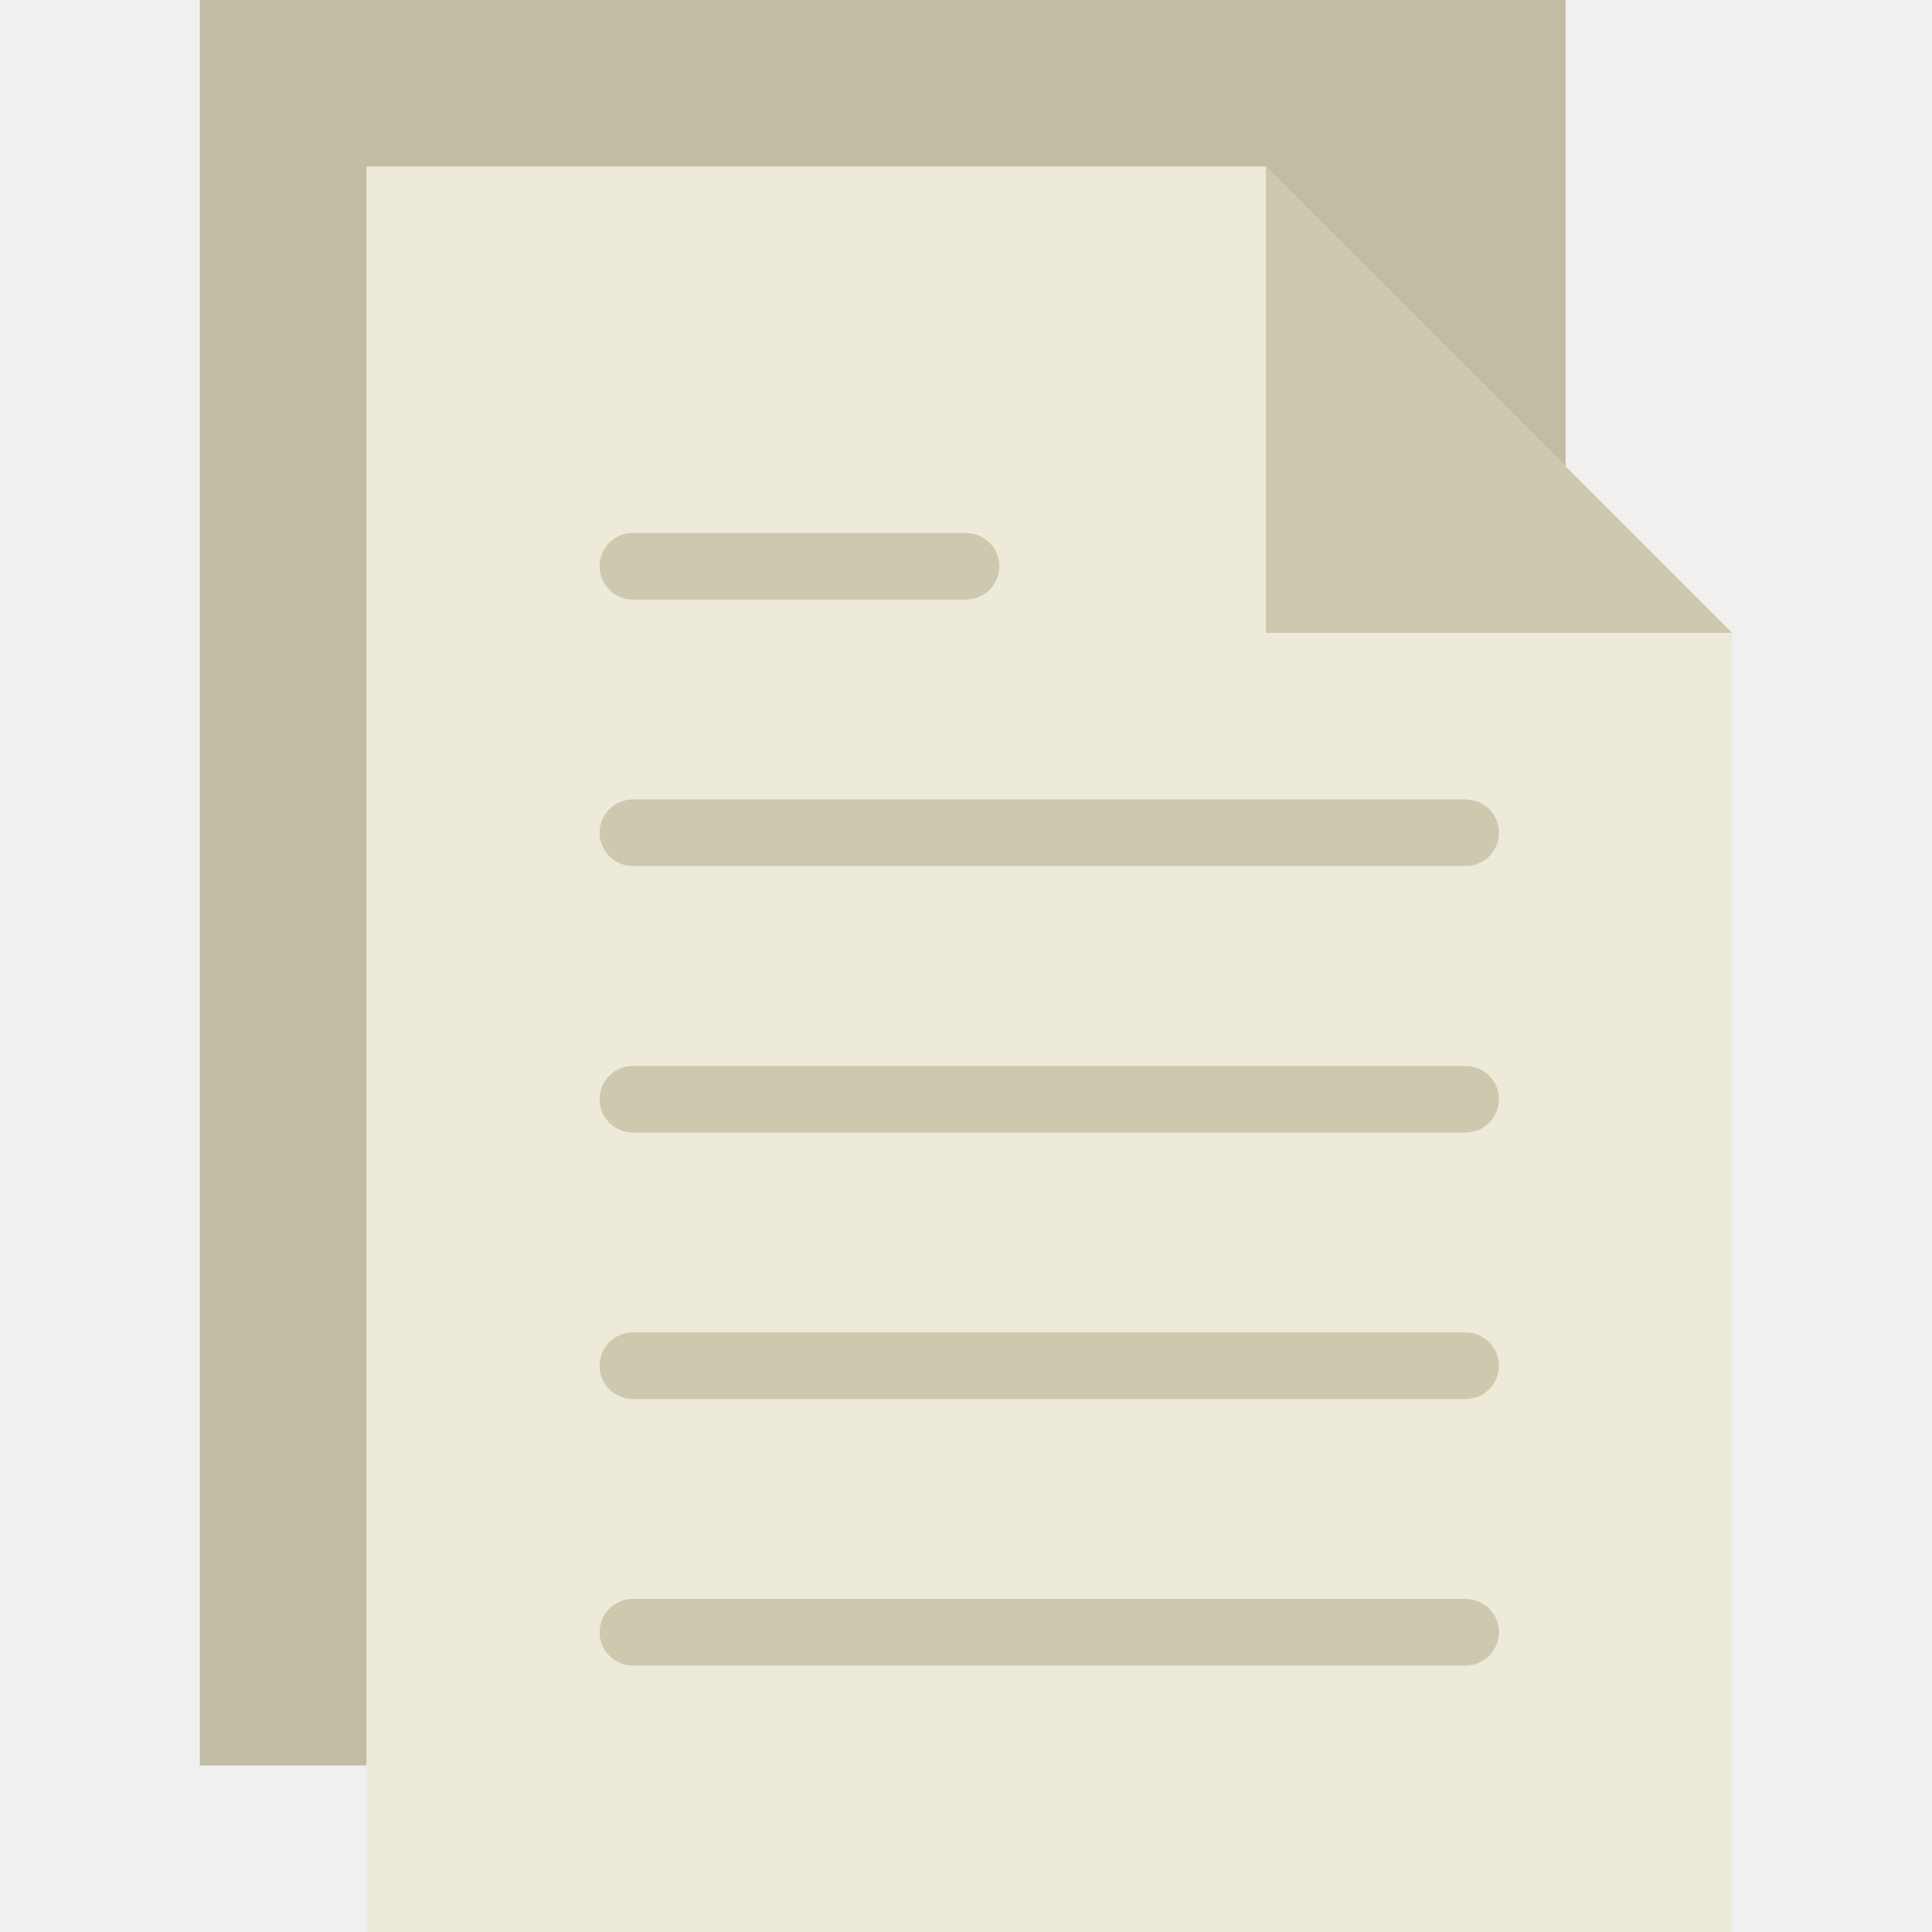
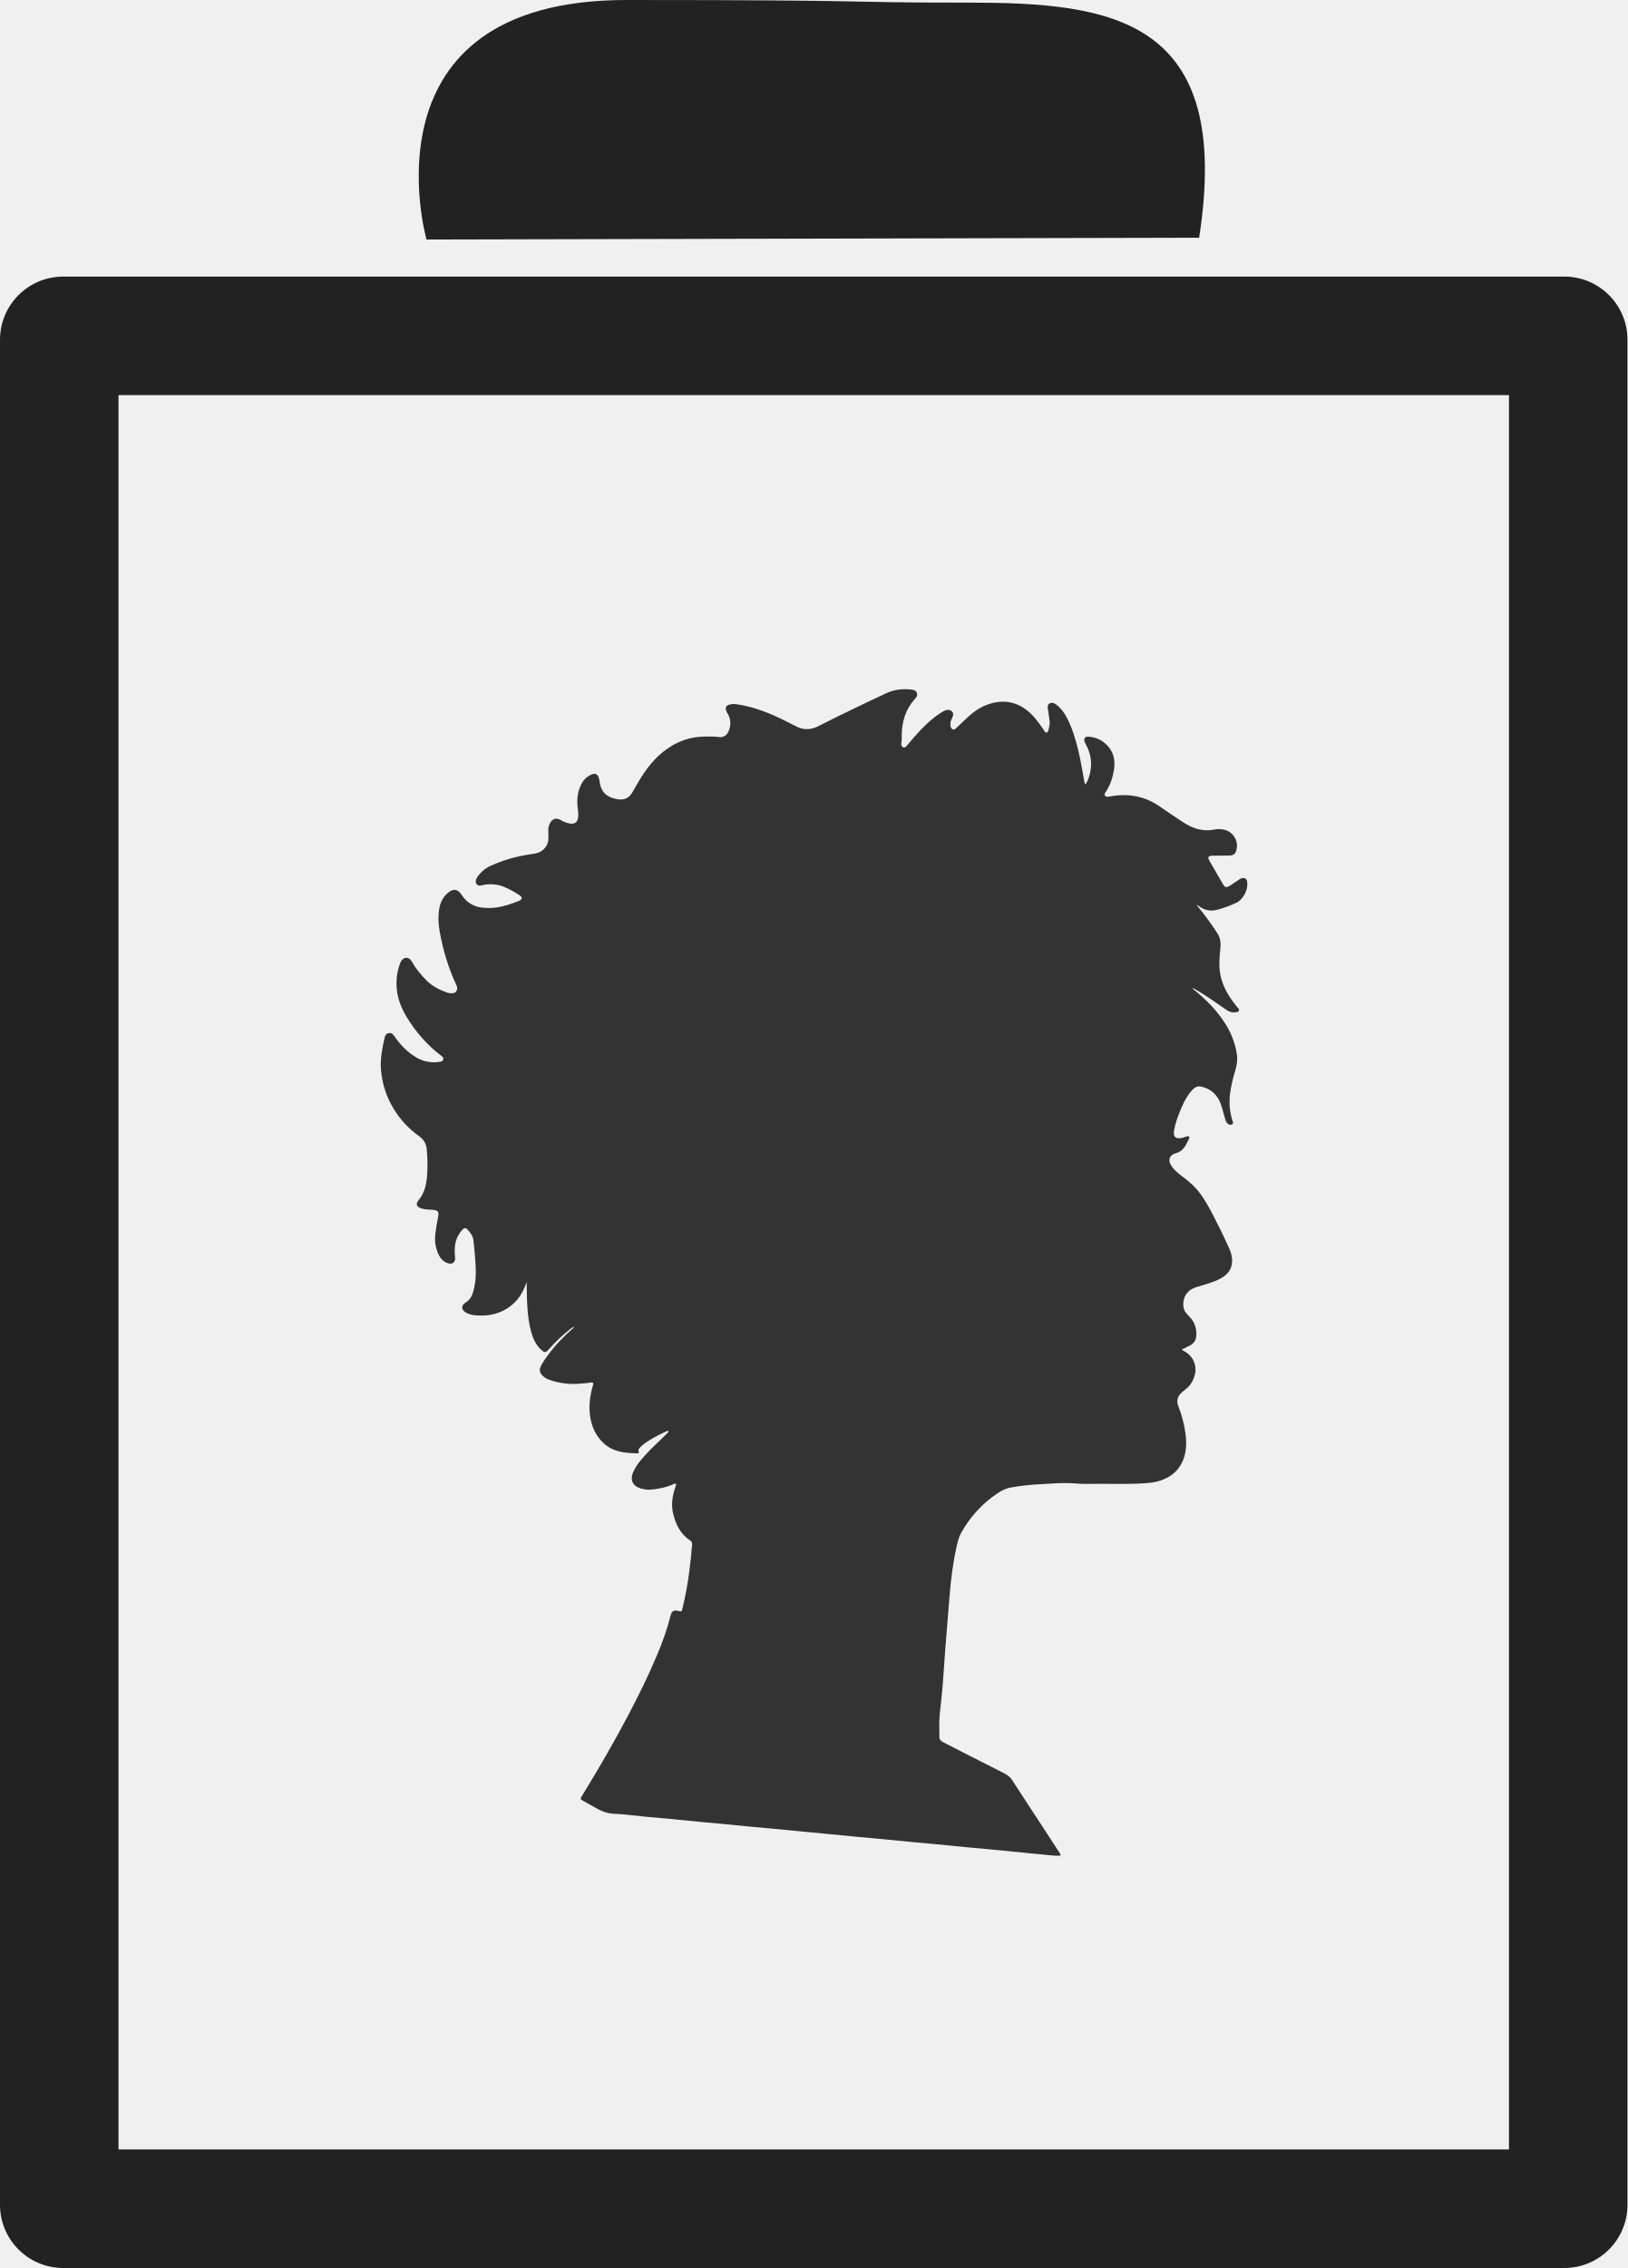
- <svg xmlns="http://www.w3.org/2000/svg" version="1.1" id="Capa_1" x="0px" y="0px" viewBox="0 0 58 58" style="enable-background:new 0 0 58 58;" xml:space="preserve">
-   <polygon style="fill:#EDEADA;" points="52,19 38,5 11,5 11,58 52,58 " />
-   <polygon style="fill:#C1BCA4;" points="11,5 38,5 47,14 47,0 6,0 6,53 11,53 " />
-   <g>
-     <path style="fill:#CEC9AE;" d="M19,26h25c0.552,0,1-0.447,1-1s-0.448-1-1-1H19c-0.552,0-1,0.447-1,1S18.448,26,19,26z" />
-     <path style="fill:#CEC9AE;" d="M19,18h10c0.552,0,1-0.447,1-1s-0.448-1-1-1H19c-0.552,0-1,0.447-1,1S18.448,18,19,18z" />
-     <path style="fill:#CEC9AE;" d="M44,32H19c-0.552,0-1,0.447-1,1s0.448,1,1,1h25c0.552,0,1-0.447,1-1S44.552,32,44,32z" />
-     <path style="fill:#CEC9AE;" d="M44,40H19c-0.552,0-1,0.447-1,1s0.448,1,1,1h25c0.552,0,1-0.447,1-1S44.552,40,44,40z" />
-     <path style="fill:#CEC9AE;" d="M44,48H19c-0.552,0-1,0.447-1,1s0.448,1,1,1h25c0.552,0,1-0.447,1-1S44.552,48,44,48z" />
+ <svg xmlns="http://www.w3.org/2000/svg" xmlns:xlink="http://www.w3.org/1999/xlink" width="206px" height="287px" viewBox="0 0 206 287" version="1.1">
+   <defs>
+     <rect id="path-1" x="0" y="35" width="206" height="252" rx="8" />
+     <mask id="mask-2" maskContentUnits="userSpaceOnUse" maskUnits="objectBoundingBox" x="0" y="0" width="206" height="252" fill="white">
+       <use xlink:href="#path-1" />
+     </mask>
+   </defs>
+   <g id="Page-1" stroke="none" stroke-width="1" fill="none" fill-rule="evenodd">
+     <g id="Artboard-3" transform="translate(-2085, -1141)">
+       <g id="Resume" transform="translate(2085, 1141)">
+         <use id="Rectangle-14" stroke="#222222" mask="url(#mask-2)" stroke-width="30" xlink:href="#path-1" />
+         <g id="me" transform="translate(48, 87)" fill="#333333">
+           <g id="Layer_1">
+             <path d="M89.402,12.276 C89.798,11.623 89.986,10.961 90.068,10.27 C90.188,9.27 90.004,8.315 89.553,7.411 C89.473,7.251 89.381,7.096 89.312,6.932 C89.119,6.474 89.313,6.177 89.819,6.221 C90.567,6.287 91.252,6.537 91.836,7.031 C92.862,7.898 93.204,9.01 93.017,10.301 C92.869,11.318 92.567,12.285 91.998,13.157 C91.895,13.314 91.722,13.483 91.873,13.687 C92.028,13.897 92.258,13.818 92.471,13.786 C92.968,13.71 93.464,13.636 93.968,13.62 C95.716,13.566 97.306,14.023 98.742,15.022 C99.641,15.647 100.556,16.248 101.464,16.86 C101.806,17.091 102.157,17.308 102.526,17.496 C103.551,18.019 104.627,18.2 105.762,17.967 C106.139,17.89 106.507,17.898 106.884,17.977 C108.067,18.226 108.795,19.357 108.51,20.523 C108.383,21.046 108.147,21.252 107.609,21.266 C106.979,21.283 106.349,21.28 105.719,21.284 C105.593,21.285 105.466,21.269 105.342,21.282 C104.963,21.322 104.864,21.482 105.032,21.819 C105.176,22.106 105.35,22.379 105.511,22.657 C105.922,23.37 106.334,24.082 106.743,24.795 C107.047,25.324 107.191,25.37 107.72,25.049 C108.073,24.836 108.407,24.593 108.751,24.365 C108.9,24.265 109.047,24.159 109.228,24.123 C109.581,24.052 109.781,24.186 109.85,24.536 C110.043,25.524 109.375,26.836 108.452,27.258 C107.651,27.624 106.833,27.941 105.97,28.147 C105.114,28.351 104.372,28.148 103.697,27.621 C103.641,27.578 103.583,27.537 103.475,27.524 C103.538,27.61 103.596,27.699 103.665,27.78 C104.544,28.822 105.322,29.937 106.072,31.073 C106.442,31.633 106.545,32.248 106.477,32.912 C106.343,34.226 106.22,35.538 106.585,36.845 C106.949,38.148 107.645,39.258 108.484,40.297 C108.54,40.366 108.608,40.428 108.656,40.503 C108.73,40.619 108.89,40.718 108.829,40.872 C108.755,41.061 108.556,41.078 108.377,41.102 C108.004,41.152 107.657,41.063 107.349,40.861 C106.868,40.548 106.398,40.217 105.927,39.89 C104.984,39.235 104.026,38.603 102.971,38.007 C103.008,38.189 103.125,38.237 103.211,38.308 C104.788,39.601 106.199,41.041 107.25,42.799 C107.937,43.949 108.388,45.182 108.57,46.51 C108.661,47.18 108.544,47.823 108.354,48.464 C108.066,49.44 107.814,50.422 107.69,51.439 C107.551,52.576 107.647,53.681 107.986,54.77 C108.042,54.949 108.186,55.143 107.933,55.286 C107.741,55.395 107.485,55.32 107.313,55.107 C107.151,54.907 107.094,54.659 107.021,54.421 C106.847,53.858 106.733,53.28 106.528,52.724 C106.093,51.539 105.298,50.784 104.043,50.504 C103.774,50.445 103.551,50.461 103.324,50.596 C103.089,50.736 102.899,50.921 102.728,51.132 C101.995,52.037 101.553,53.091 101.148,54.163 C100.927,54.749 100.738,55.346 100.625,55.962 C100.455,56.887 100.8,57.198 101.727,56.969 C101.883,56.93 102.031,56.857 102.186,56.812 C102.472,56.727 102.622,56.834 102.507,57.078 C102.134,57.862 101.804,58.69 100.81,58.942 C100.054,59.134 99.807,59.772 100.218,60.442 C100.578,61.029 101.103,61.471 101.656,61.876 C102.529,62.515 103.329,63.229 103.965,64.109 C104.575,64.953 105.073,65.864 105.553,66.783 C106.24,68.099 106.893,69.431 107.504,70.784 C107.651,71.109 107.788,71.438 107.869,71.789 C108.172,73.112 107.695,74.151 106.488,74.791 C105.591,75.267 104.614,75.515 103.652,75.809 C103.583,75.83 103.513,75.849 103.444,75.869 C102.34,76.188 101.732,77.032 101.773,78.177 C101.787,78.549 101.913,78.875 102.145,79.162 C102.268,79.315 102.398,79.464 102.538,79.603 C103.187,80.247 103.454,81.019 103.427,81.931 C103.409,82.558 103.147,82.986 102.608,83.268 C102.277,83.44 101.939,83.599 101.588,83.772 C101.724,83.939 101.908,83.979 102.056,84.071 C103.028,84.681 103.518,85.781 103.255,86.889 C103.074,87.651 102.707,88.321 102.065,88.813 C101.908,88.933 101.75,89.052 101.604,89.184 C101.037,89.691 100.882,90.266 101.16,90.972 C101.595,92.075 101.89,93.213 102.05,94.385 C102.162,95.202 102.191,96.025 102.026,96.837 C101.65,98.695 100.504,99.866 98.697,100.411 C98.113,100.588 97.508,100.654 96.893,100.696 C94.448,100.862 92.002,100.723 89.557,100.779 C88.908,100.794 88.266,100.717 87.621,100.687 C86.307,100.627 84.997,100.747 83.688,100.813 C82.453,100.875 81.219,101.011 79.997,101.223 C79.4,101.326 78.86,101.574 78.364,101.899 C76.373,103.201 74.817,104.908 73.659,106.97 C73.36,107.503 73.22,108.102 73.087,108.695 C72.622,110.772 72.357,112.877 72.188,114.996 C72.007,117.271 71.814,119.546 71.638,121.822 C71.521,123.333 71.44,124.847 71.315,126.357 C71.217,127.53 71.078,128.699 70.956,129.87 C70.854,130.849 70.887,131.831 70.907,132.812 C70.913,133.145 71.095,133.322 71.376,133.463 C72.418,133.988 73.453,134.528 74.493,135.058 C76.029,135.841 77.566,136.621 79.105,137.399 C79.511,137.605 79.854,137.858 80.11,138.255 C81.439,140.314 82.79,142.36 84.131,144.412 C84.787,145.415 85.439,146.421 86.091,147.427 C86.165,147.541 86.284,147.645 86.218,147.831 C85.445,147.872 84.685,147.728 83.92,147.671 C83.008,147.602 82.099,147.491 81.188,147.402 C79.777,147.263 78.366,147.124 76.954,146.991 C76.06,146.906 75.165,146.834 74.272,146.748 C72.932,146.619 71.593,146.48 70.253,146.351 C69.359,146.266 68.464,146.194 67.571,146.109 C66.213,145.98 64.856,145.842 63.498,145.712 C62.586,145.625 61.674,145.549 60.762,145.462 C59.404,145.333 58.047,145.198 56.689,145.068 C55.849,144.987 55.009,144.911 54.169,144.829 C52.758,144.694 51.347,144.553 49.935,144.419 C49.06,144.336 48.182,144.265 47.307,144.182 C45.931,144.051 44.556,143.912 43.18,143.78 C42.323,143.698 41.464,143.624 40.606,143.542 C39.212,143.407 37.82,143.265 36.426,143.133 C35.497,143.045 34.565,142.975 33.636,142.887 C32.332,142.763 31.03,142.572 29.724,142.521 C28.795,142.485 28.022,142.151 27.261,141.695 C26.814,141.428 26.348,141.194 25.896,140.936 C25.42,140.664 25.423,140.66 25.694,140.211 C26.341,139.139 26.998,138.073 27.632,136.994 C28.929,134.789 30.185,132.562 31.384,130.303 C32.76,127.711 34.058,125.085 35.194,122.381 C35.867,120.781 36.456,119.153 36.874,117.467 C37.025,116.859 37.275,116.709 37.89,116.859 C38.274,116.952 38.284,116.955 38.384,116.543 C38.746,115.05 39.029,113.541 39.227,112.018 C39.381,110.832 39.515,109.645 39.603,108.452 C39.62,108.226 39.584,108.09 39.39,107.964 C38.117,107.138 37.512,105.885 37.189,104.473 C36.952,103.437 37.098,102.415 37.409,101.41 C37.472,101.208 37.582,101.017 37.572,100.802 C37.47,100.678 37.366,100.754 37.275,100.795 C36.331,101.225 35.331,101.43 34.304,101.505 C33.893,101.535 33.478,101.459 33.081,101.346 C32.099,101.066 31.724,100.279 32.124,99.339 C32.363,98.776 32.697,98.266 33.09,97.797 C33.85,96.89 34.694,96.062 35.556,95.25 C35.882,94.943 36.197,94.624 36.514,94.308 C36.574,94.249 36.656,94.193 36.608,94.053 C36.34,94.083 36.121,94.247 35.884,94.352 C35.11,94.695 34.38,95.118 33.682,95.595 C33.444,95.758 33.227,95.944 33.029,96.153 C32.891,96.298 32.756,96.442 32.84,96.671 C32.921,96.892 32.763,96.916 32.611,96.912 C31.065,96.872 29.557,96.733 28.355,95.58 C27.393,94.656 26.889,93.531 26.697,92.237 C26.507,90.958 26.662,89.712 27.003,88.478 C27.027,88.392 27.056,88.308 27.079,88.221 C27.138,87.995 27.014,87.907 26.82,87.946 C26.448,88.02 26.07,88.028 25.696,88.07 C24.262,88.231 22.865,88.076 21.505,87.596 C21.196,87.487 20.921,87.319 20.686,87.091 C20.303,86.718 20.227,86.364 20.457,85.878 C20.68,85.408 20.989,84.988 21.293,84.567 C22.241,83.255 23.368,82.105 24.58,81.034 C24.605,81.012 24.617,80.975 24.674,80.883 C24.439,80.965 24.299,81.09 24.155,81.203 C23.18,81.969 22.284,82.817 21.465,83.747 C21.06,84.208 20.964,84.204 20.506,83.806 C20.018,83.382 19.706,82.847 19.478,82.256 C19.089,81.247 18.916,80.193 18.81,79.123 C18.684,77.842 18.687,76.559 18.664,75.255 C18.587,75.441 18.505,75.624 18.434,75.811 C17.539,78.168 15.355,79.469 13.042,79.472 C12.519,79.473 11.999,79.474 11.493,79.317 C11.233,79.236 10.983,79.138 10.776,78.957 C10.419,78.644 10.415,78.268 10.77,77.947 C10.836,77.887 10.912,77.837 10.988,77.789 C11.419,77.518 11.682,77.127 11.835,76.651 C12.195,75.529 12.275,74.371 12.207,73.21 C12.142,72.107 12.055,71.005 11.916,69.906 C11.843,69.323 11.484,68.937 11.13,68.541 C10.946,68.335 10.708,68.393 10.484,68.651 C9.925,69.295 9.616,70.046 9.567,70.893 C9.544,71.302 9.549,71.712 9.602,72.122 C9.678,72.705 9.272,73.043 8.703,72.859 C8.121,72.672 7.737,72.238 7.493,71.705 C7.12,70.893 6.997,70.031 7.1,69.143 C7.18,68.451 7.305,67.767 7.441,67.084 C7.597,66.302 7.472,66.135 6.654,66.088 C6.222,66.063 5.792,66.054 5.374,65.929 C4.73,65.736 4.571,65.375 4.995,64.862 C5.707,64.001 5.947,62.983 6.045,61.93 C6.156,60.74 6.121,59.543 6.004,58.349 C5.936,57.652 5.58,57.159 5.027,56.762 C3.76,55.85 2.711,54.733 1.889,53.41 C0.919,51.848 0.363,50.163 0.22,48.321 C0.112,46.94 0.392,45.626 0.686,44.304 C0.753,44.006 0.904,43.771 1.242,43.727 C1.581,43.683 1.762,43.894 1.933,44.143 C2.68,45.233 3.579,46.172 4.739,46.838 C5.659,47.366 6.651,47.525 7.699,47.361 C7.889,47.331 8.05,47.266 8.106,47.066 C8.164,46.855 8.029,46.737 7.879,46.624 C6.053,45.242 4.582,43.549 3.414,41.594 C2.539,40.132 2.065,38.563 2.21,36.844 C2.264,36.201 2.404,35.574 2.617,34.964 C2.653,34.863 2.693,34.762 2.746,34.67 C3.094,34.061 3.765,34.039 4.106,34.649 C4.636,35.595 5.313,36.418 6.094,37.169 C6.838,37.883 7.738,38.309 8.699,38.636 C8.766,38.659 8.838,38.674 8.909,38.679 C9.216,38.701 9.533,38.736 9.747,38.444 C9.956,38.159 9.871,37.869 9.737,37.584 C8.729,35.435 8.065,33.179 7.649,30.85 C7.48,29.898 7.439,28.937 7.604,27.974 C7.738,27.191 8.069,26.523 8.684,25.993 C9.341,25.429 9.93,25.469 10.399,26.193 C10.99,27.105 11.801,27.677 12.875,27.832 C13.551,27.929 14.244,27.926 14.92,27.825 C15.848,27.686 16.731,27.37 17.604,27.035 C17.655,27.016 17.706,26.999 17.754,26.974 C18.117,26.78 18.138,26.577 17.821,26.332 C17.764,26.288 17.7,26.256 17.64,26.215 C17.104,25.851 16.529,25.555 15.939,25.288 C15.024,24.875 14.071,24.806 13.091,25.001 C12.832,25.053 12.544,25.173 12.343,24.901 C12.118,24.597 12.225,24.284 12.412,24.003 C12.839,23.363 13.413,22.882 14.112,22.559 C15.705,21.823 17.383,21.371 19.115,21.105 C19.364,21.066 19.614,21.035 19.86,20.981 C20.782,20.776 21.416,19.993 21.423,19.052 C21.425,18.713 21.409,18.373 21.403,18.034 C21.398,17.743 21.472,17.467 21.599,17.207 C21.894,16.602 22.395,16.431 22.976,16.777 C23.338,16.993 23.709,17.144 24.124,17.209 C24.746,17.306 25.102,17.062 25.178,16.448 C25.226,16.056 25.184,15.665 25.132,15.275 C24.984,14.168 25.107,13.101 25.649,12.104 C25.915,11.616 26.313,11.26 26.816,11.031 C27.329,10.797 27.649,10.946 27.806,11.474 C27.856,11.644 27.889,11.821 27.913,11.998 C28.102,13.385 28.99,13.943 30.177,14.137 C30.998,14.271 31.622,13.998 32.04,13.274 C32.406,12.64 32.762,11.998 33.151,11.376 C34.148,9.779 35.364,8.386 37.003,7.398 C38.228,6.659 39.556,6.254 40.987,6.216 C41.669,6.198 42.352,6.182 43.035,6.27 C43.55,6.337 43.975,6.083 44.201,5.581 C44.525,4.86 44.538,4.13 44.168,3.413 C44.078,3.238 43.962,3.073 43.902,2.889 C43.789,2.54 43.923,2.277 44.276,2.182 C44.548,2.108 44.823,2.063 45.123,2.103 C47.459,2.415 49.591,3.299 51.665,4.355 C52.001,4.526 52.342,4.689 52.673,4.869 C53.651,5.402 54.617,5.393 55.608,4.882 C56.853,4.24 58.111,3.622 59.371,3.011 C60.955,2.243 62.544,1.485 64.138,0.74 C65.085,0.296 66.095,0.142 67.135,0.24 C67.482,0.273 67.899,0.274 68.056,0.675 C68.202,1.049 67.923,1.311 67.7,1.567 C66.626,2.801 66.194,4.263 66.139,5.861 C66.126,6.253 66.173,6.647 66.081,7.035 C66.073,7.07 66.073,7.107 66.074,7.142 C66.079,7.335 66.149,7.501 66.337,7.572 C66.516,7.639 66.646,7.521 66.754,7.395 C67.058,7.042 67.349,6.679 67.659,6.332 C68.708,5.153 69.787,4.005 71.15,3.167 C71.334,3.055 71.512,2.94 71.722,2.873 C72.028,2.777 72.301,2.827 72.516,3.05 C72.716,3.258 72.656,3.514 72.563,3.755 C72.519,3.872 72.461,3.983 72.409,4.097 C72.299,4.332 72.283,4.579 72.31,4.831 C72.332,5.035 72.4,5.224 72.61,5.302 C72.82,5.38 72.938,5.216 73.068,5.095 C73.577,4.617 74.082,4.134 74.599,3.663 C75.417,2.917 76.336,2.329 77.411,2.022 C79.121,1.532 80.682,1.825 82.072,2.949 C82.893,3.613 83.489,4.462 84.078,5.318 C84.129,5.392 84.165,5.476 84.22,5.545 C84.408,5.783 84.592,5.765 84.68,5.468 C84.804,5.042 84.92,4.61 84.846,4.154 C84.77,3.678 84.716,3.199 84.642,2.723 C84.6,2.449 84.556,2.181 84.857,2.018 C85.151,1.859 85.416,1.949 85.66,2.133 C86.274,2.597 86.727,3.194 87.07,3.871 C87.744,5.203 88.163,6.625 88.51,8.069 C88.814,9.337 89.011,10.626 89.251,11.907 C89.27,12.009 89.264,12.119 89.402,12.276 Z" id="Shape" />
+           </g>
+         </g>
+         <path d="M53.986,30.311 C53.986,30.311 45.333,-5.02397577e-09 79.284,0 C113.234,5.02397551e-09 104.406,0.331 122.524,0.331 C140.641,0.331 156.102,2.215 151.782,30.082" id="Path-13" fill="#222222" />
+       </g>
+     </g>
  </g>
-   <polygon style="fill:#CEC9AE;" points="38,5 38,19 52,19 " />
-   <g>
- </g>
-   <g>
- </g>
-   <g>
- </g>
-   <g>
- </g>
-   <g>
- </g>
-   <g>
- </g>
-   <g>
- </g>
-   <g>
- </g>
-   <g>
- </g>
-   <g>
- </g>
-   <g>
- </g>
-   <g>
- </g>
-   <g>
- </g>
-   <g>
- </g>
-   <g>
- </g>
</svg>
